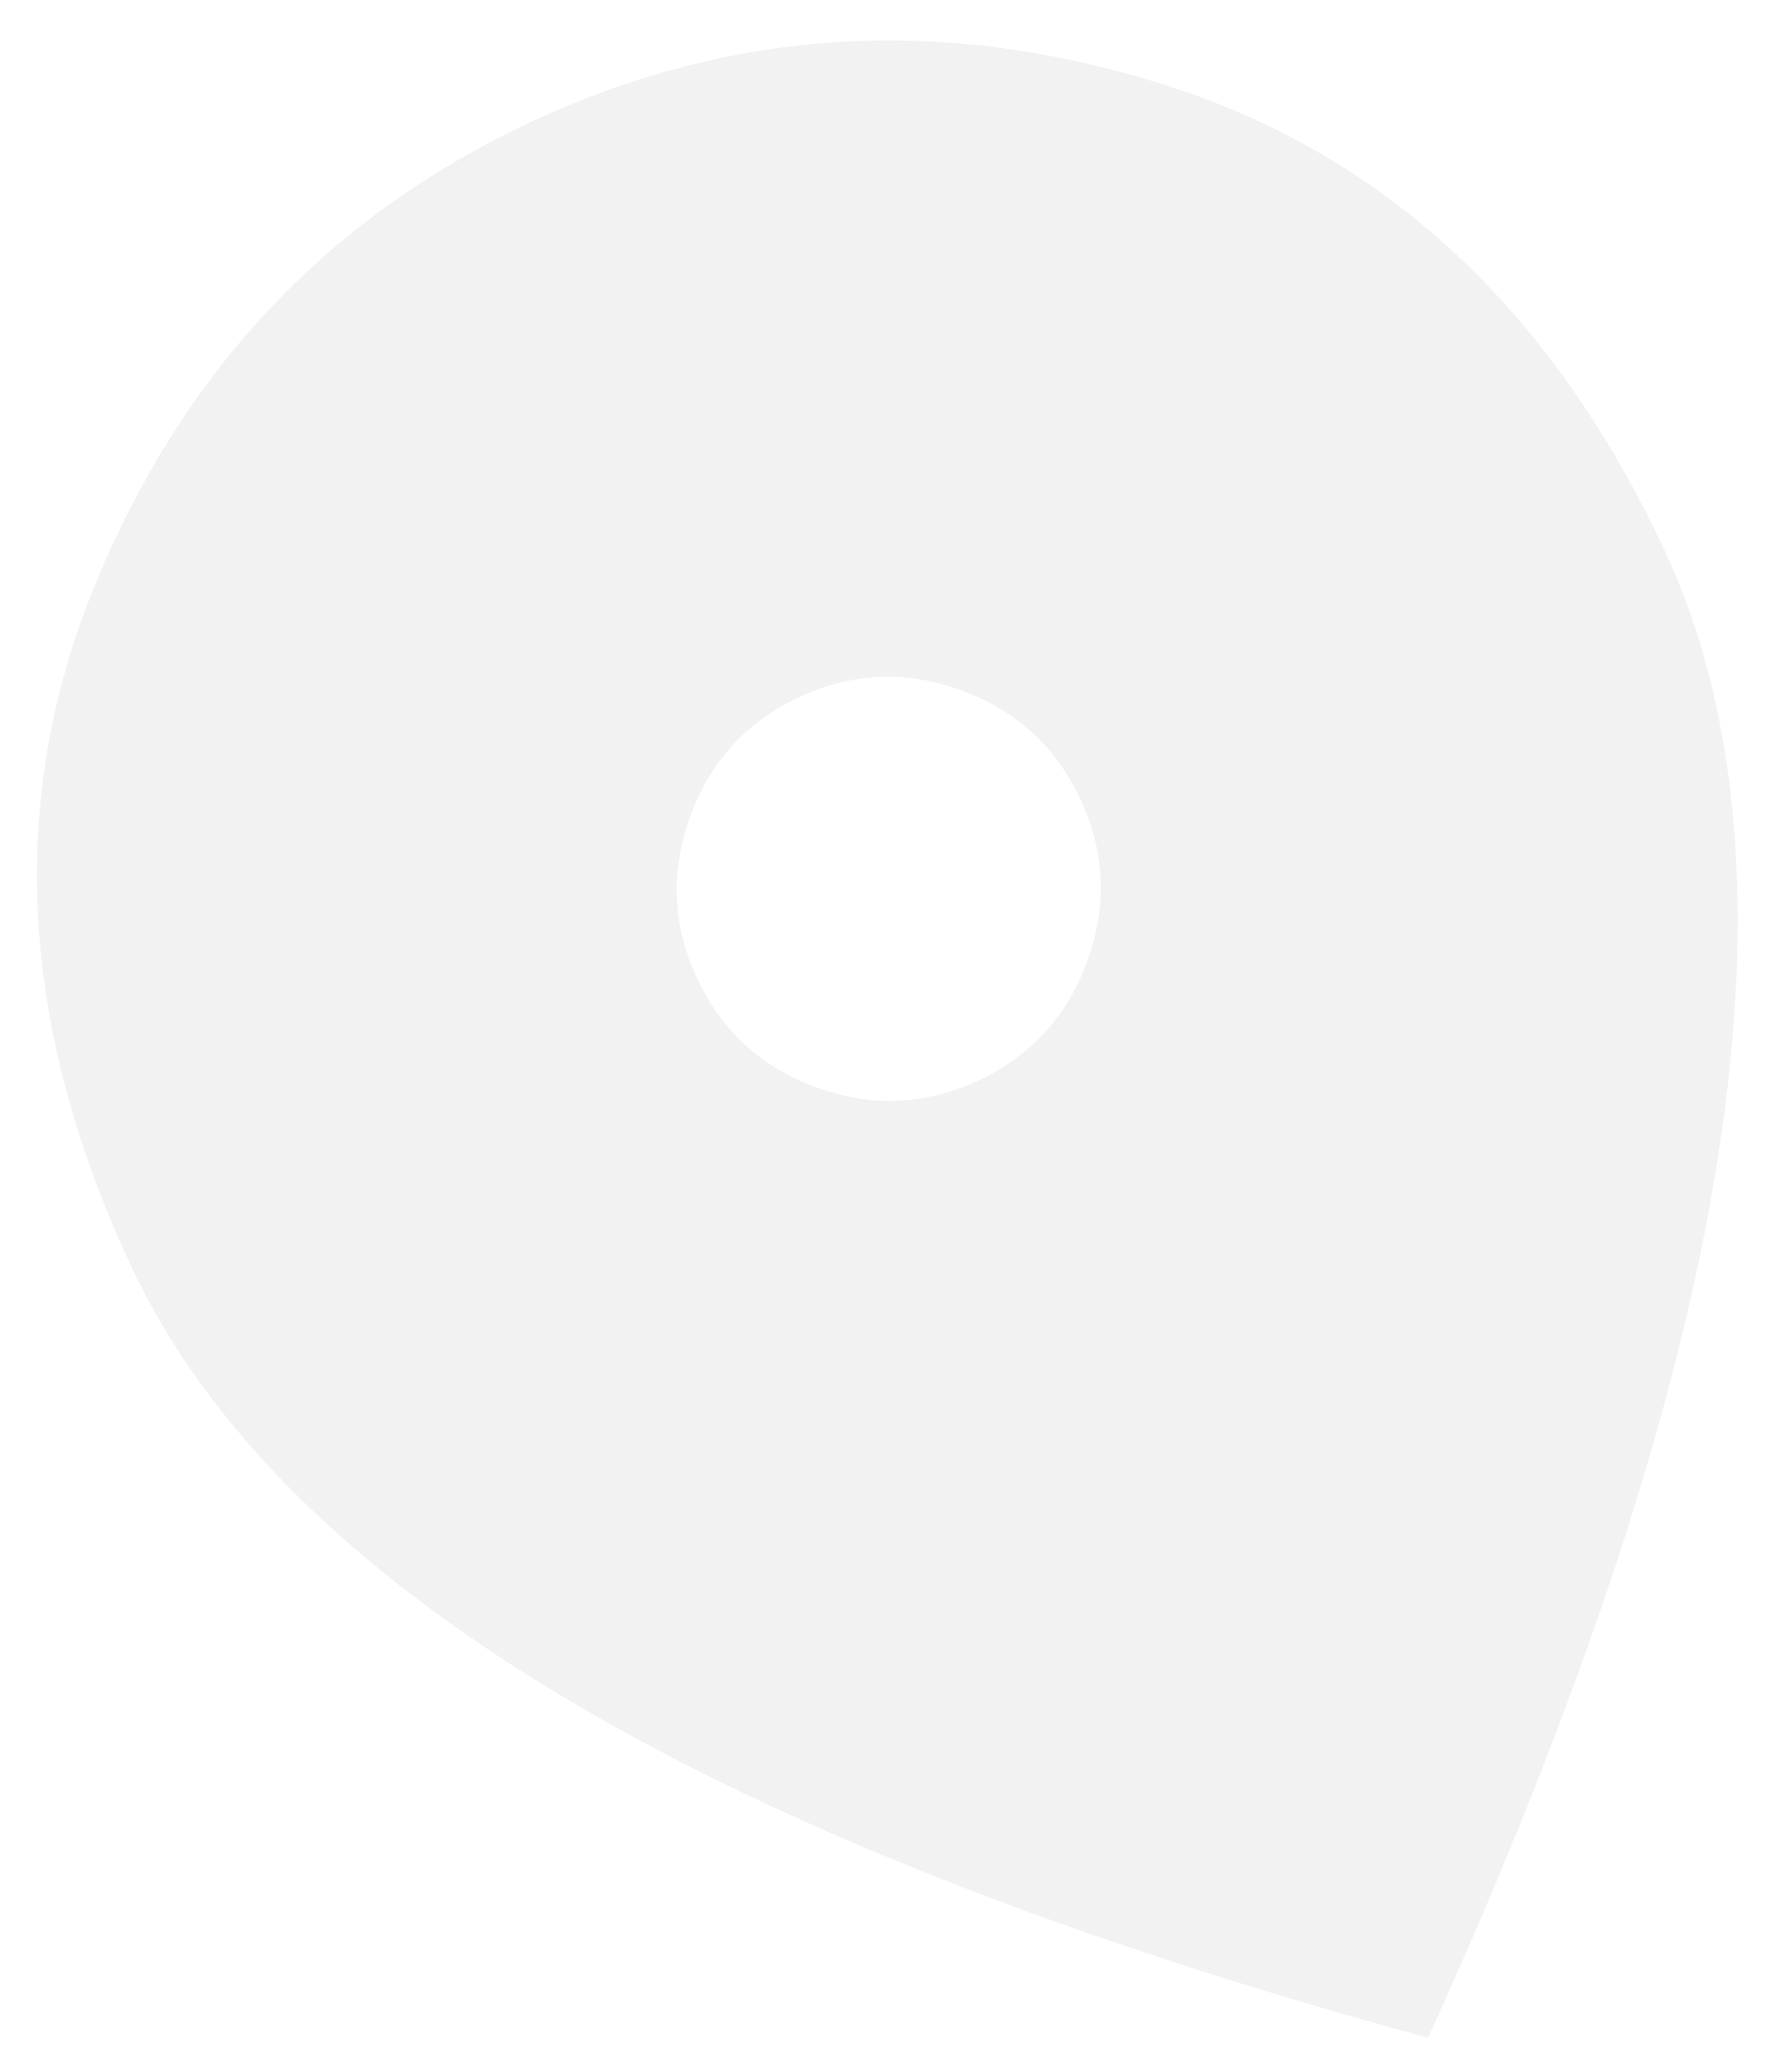
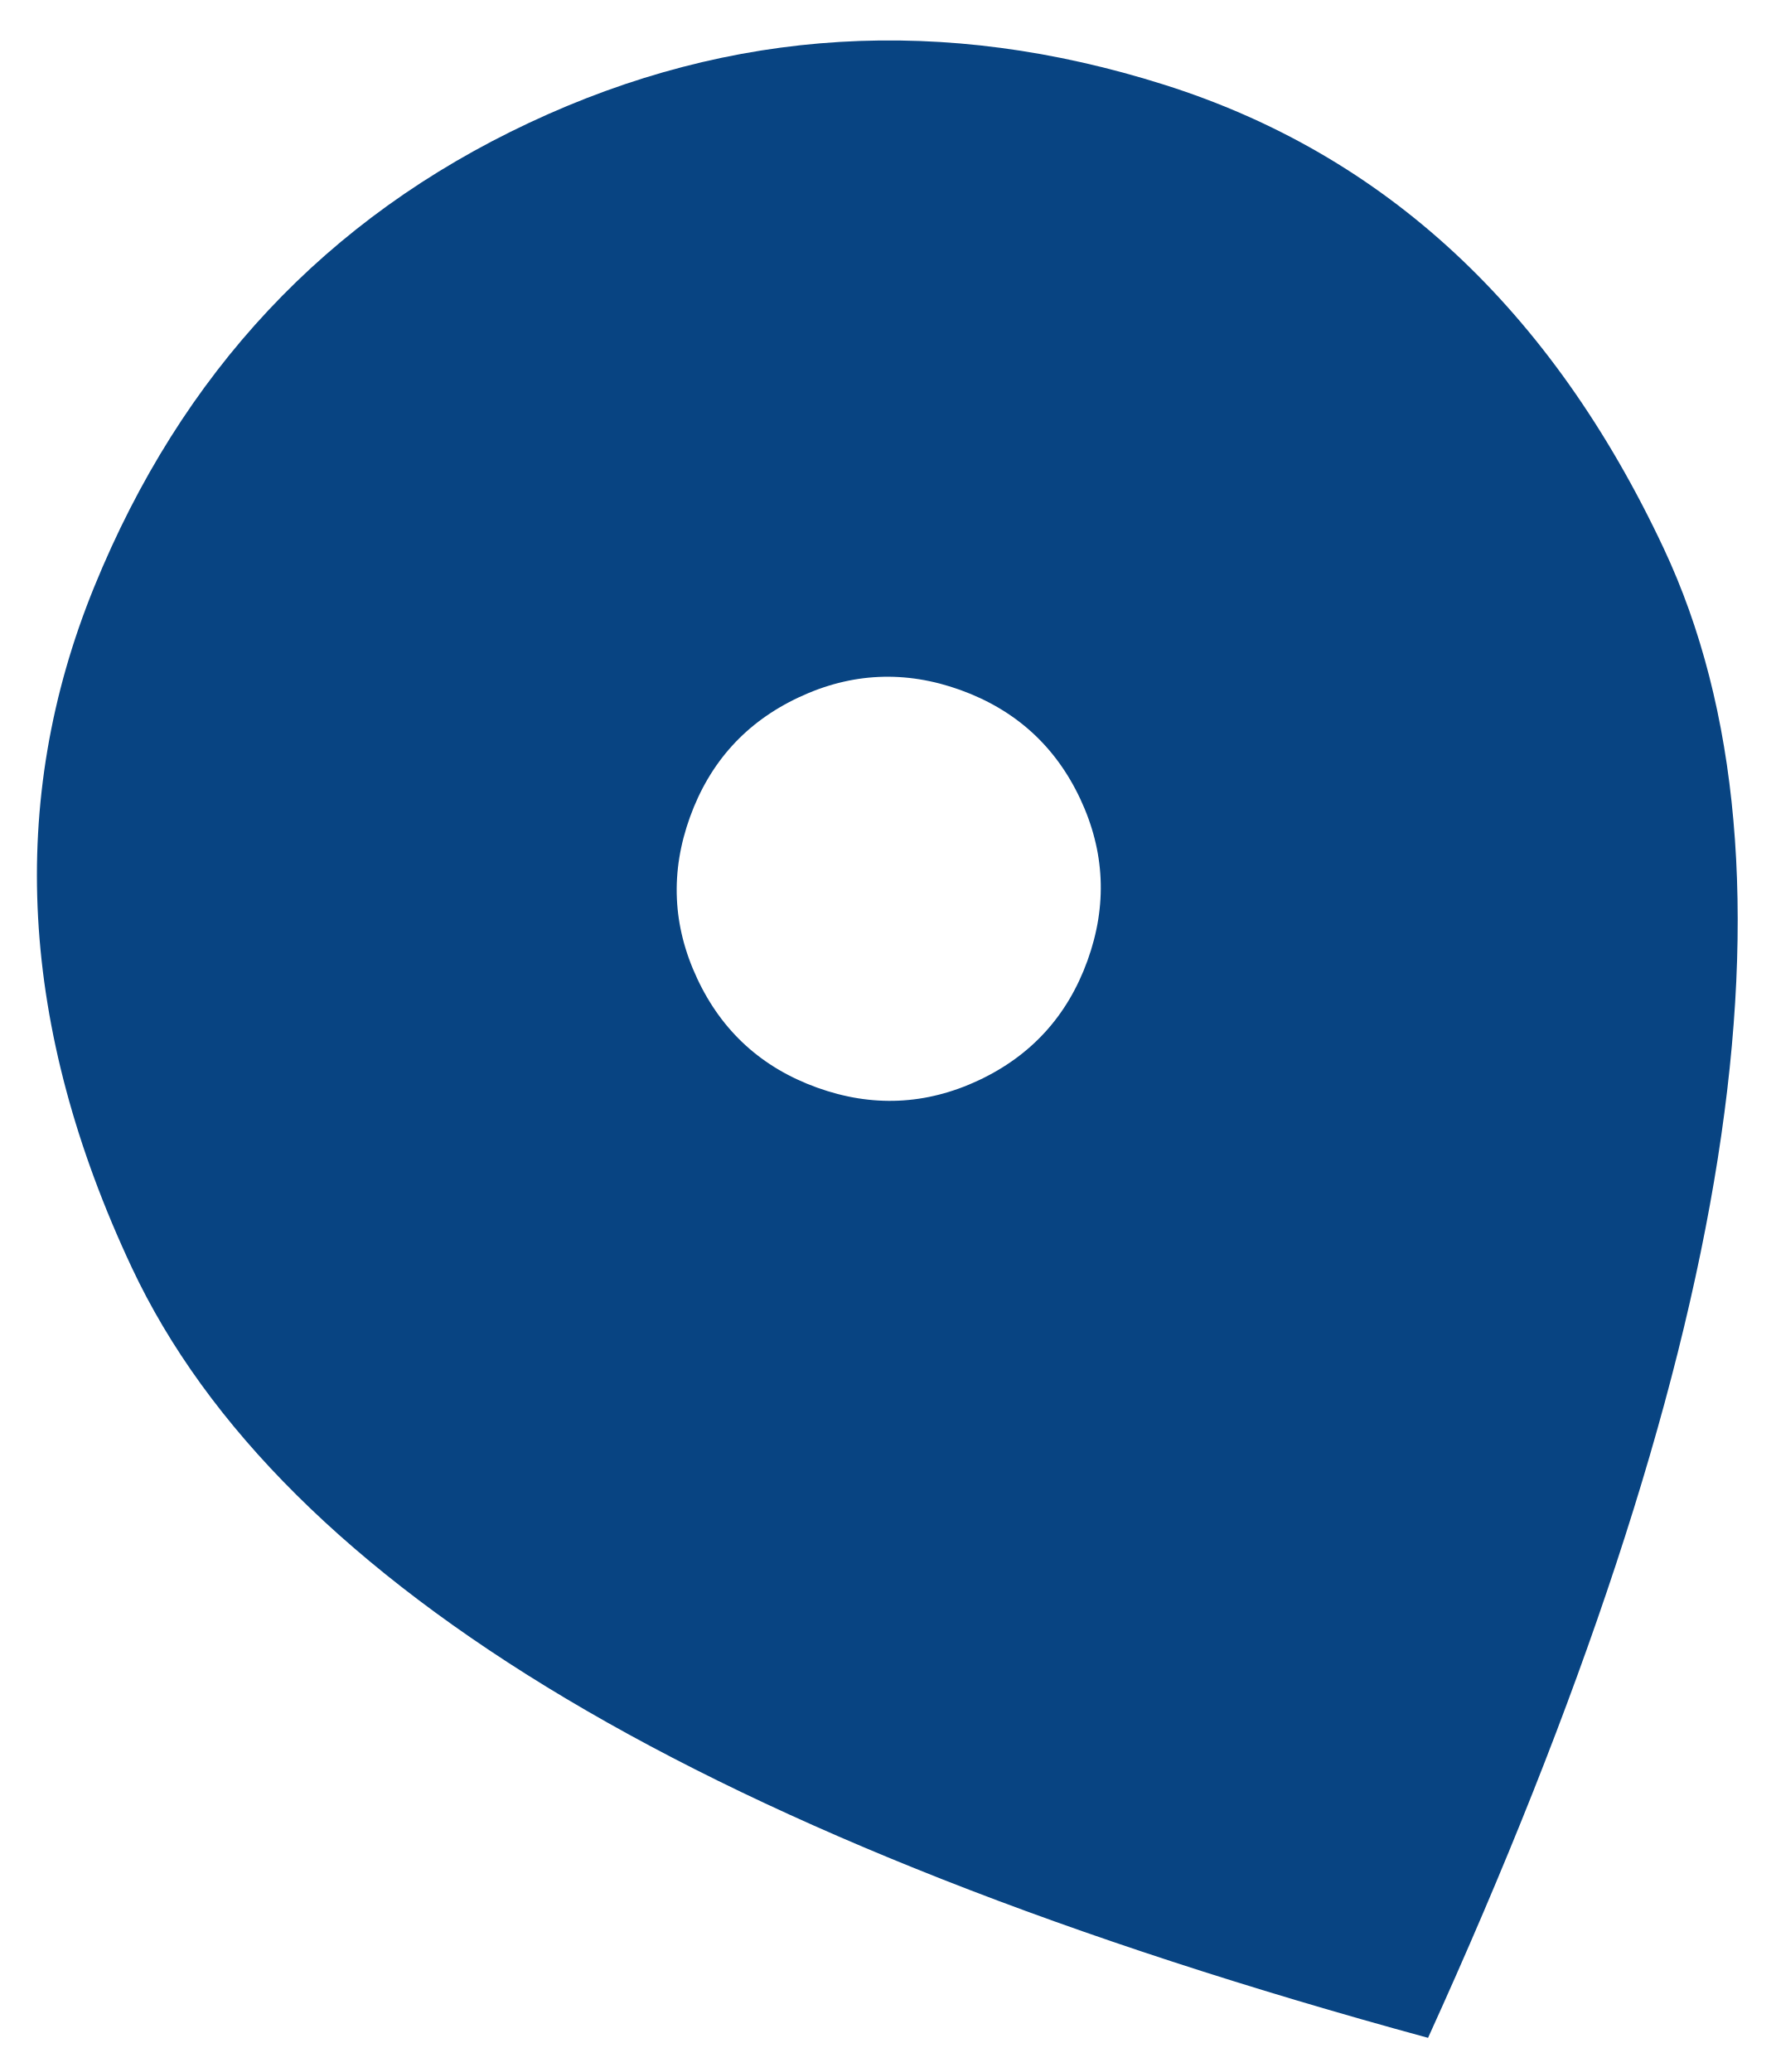
<svg xmlns="http://www.w3.org/2000/svg" width="30" height="35" viewBox="0 0 30 35" fill="none">
-   <path d="M16.532 18.249C17.422 17.831 18.035 17.157 18.371 16.226C18.707 15.295 18.666 14.385 18.249 13.495C17.831 12.605 17.157 11.993 16.226 11.656C15.295 11.32 14.385 11.361 13.495 11.779C12.605 12.196 11.993 12.87 11.656 13.801C11.32 14.732 11.361 15.642 11.779 16.532C12.196 17.422 12.87 18.035 13.801 18.371C14.732 18.707 15.642 18.666 16.532 18.249ZM24.124 34.423C18.05 32.767 13.198 30.858 9.569 28.697C5.939 26.535 3.491 24.107 2.226 21.411C0.328 17.367 0.116 13.535 1.591 9.915C3.067 6.294 5.516 3.681 8.94 2.074C12.364 0.467 15.939 0.252 19.667 1.431C23.395 2.609 26.207 5.22 28.105 9.263C29.371 11.959 29.675 15.394 29.019 19.567C28.362 23.741 26.731 28.693 24.124 34.423Z" fill="#F2F2F2" />
+   <path d="M16.532 18.249C17.422 17.831 18.035 17.157 18.371 16.226C18.707 15.295 18.666 14.385 18.249 13.495C17.831 12.605 17.157 11.993 16.226 11.656C15.295 11.32 14.385 11.361 13.495 11.779C12.605 12.196 11.993 12.87 11.656 13.801C11.32 14.732 11.361 15.642 11.779 16.532C12.196 17.422 12.87 18.035 13.801 18.371C14.732 18.707 15.642 18.666 16.532 18.249ZM24.124 34.423C18.05 32.767 13.198 30.858 9.569 28.697C5.939 26.535 3.491 24.107 2.226 21.411C0.328 17.367 0.116 13.535 1.591 9.915C3.067 6.294 5.516 3.681 8.94 2.074C12.364 0.467 15.939 0.252 19.667 1.431C23.395 2.609 26.207 5.22 28.105 9.263C29.371 11.959 29.675 15.394 29.019 19.567C28.362 23.741 26.731 28.693 24.124 34.423Z" fill="#084482" />
</svg>
